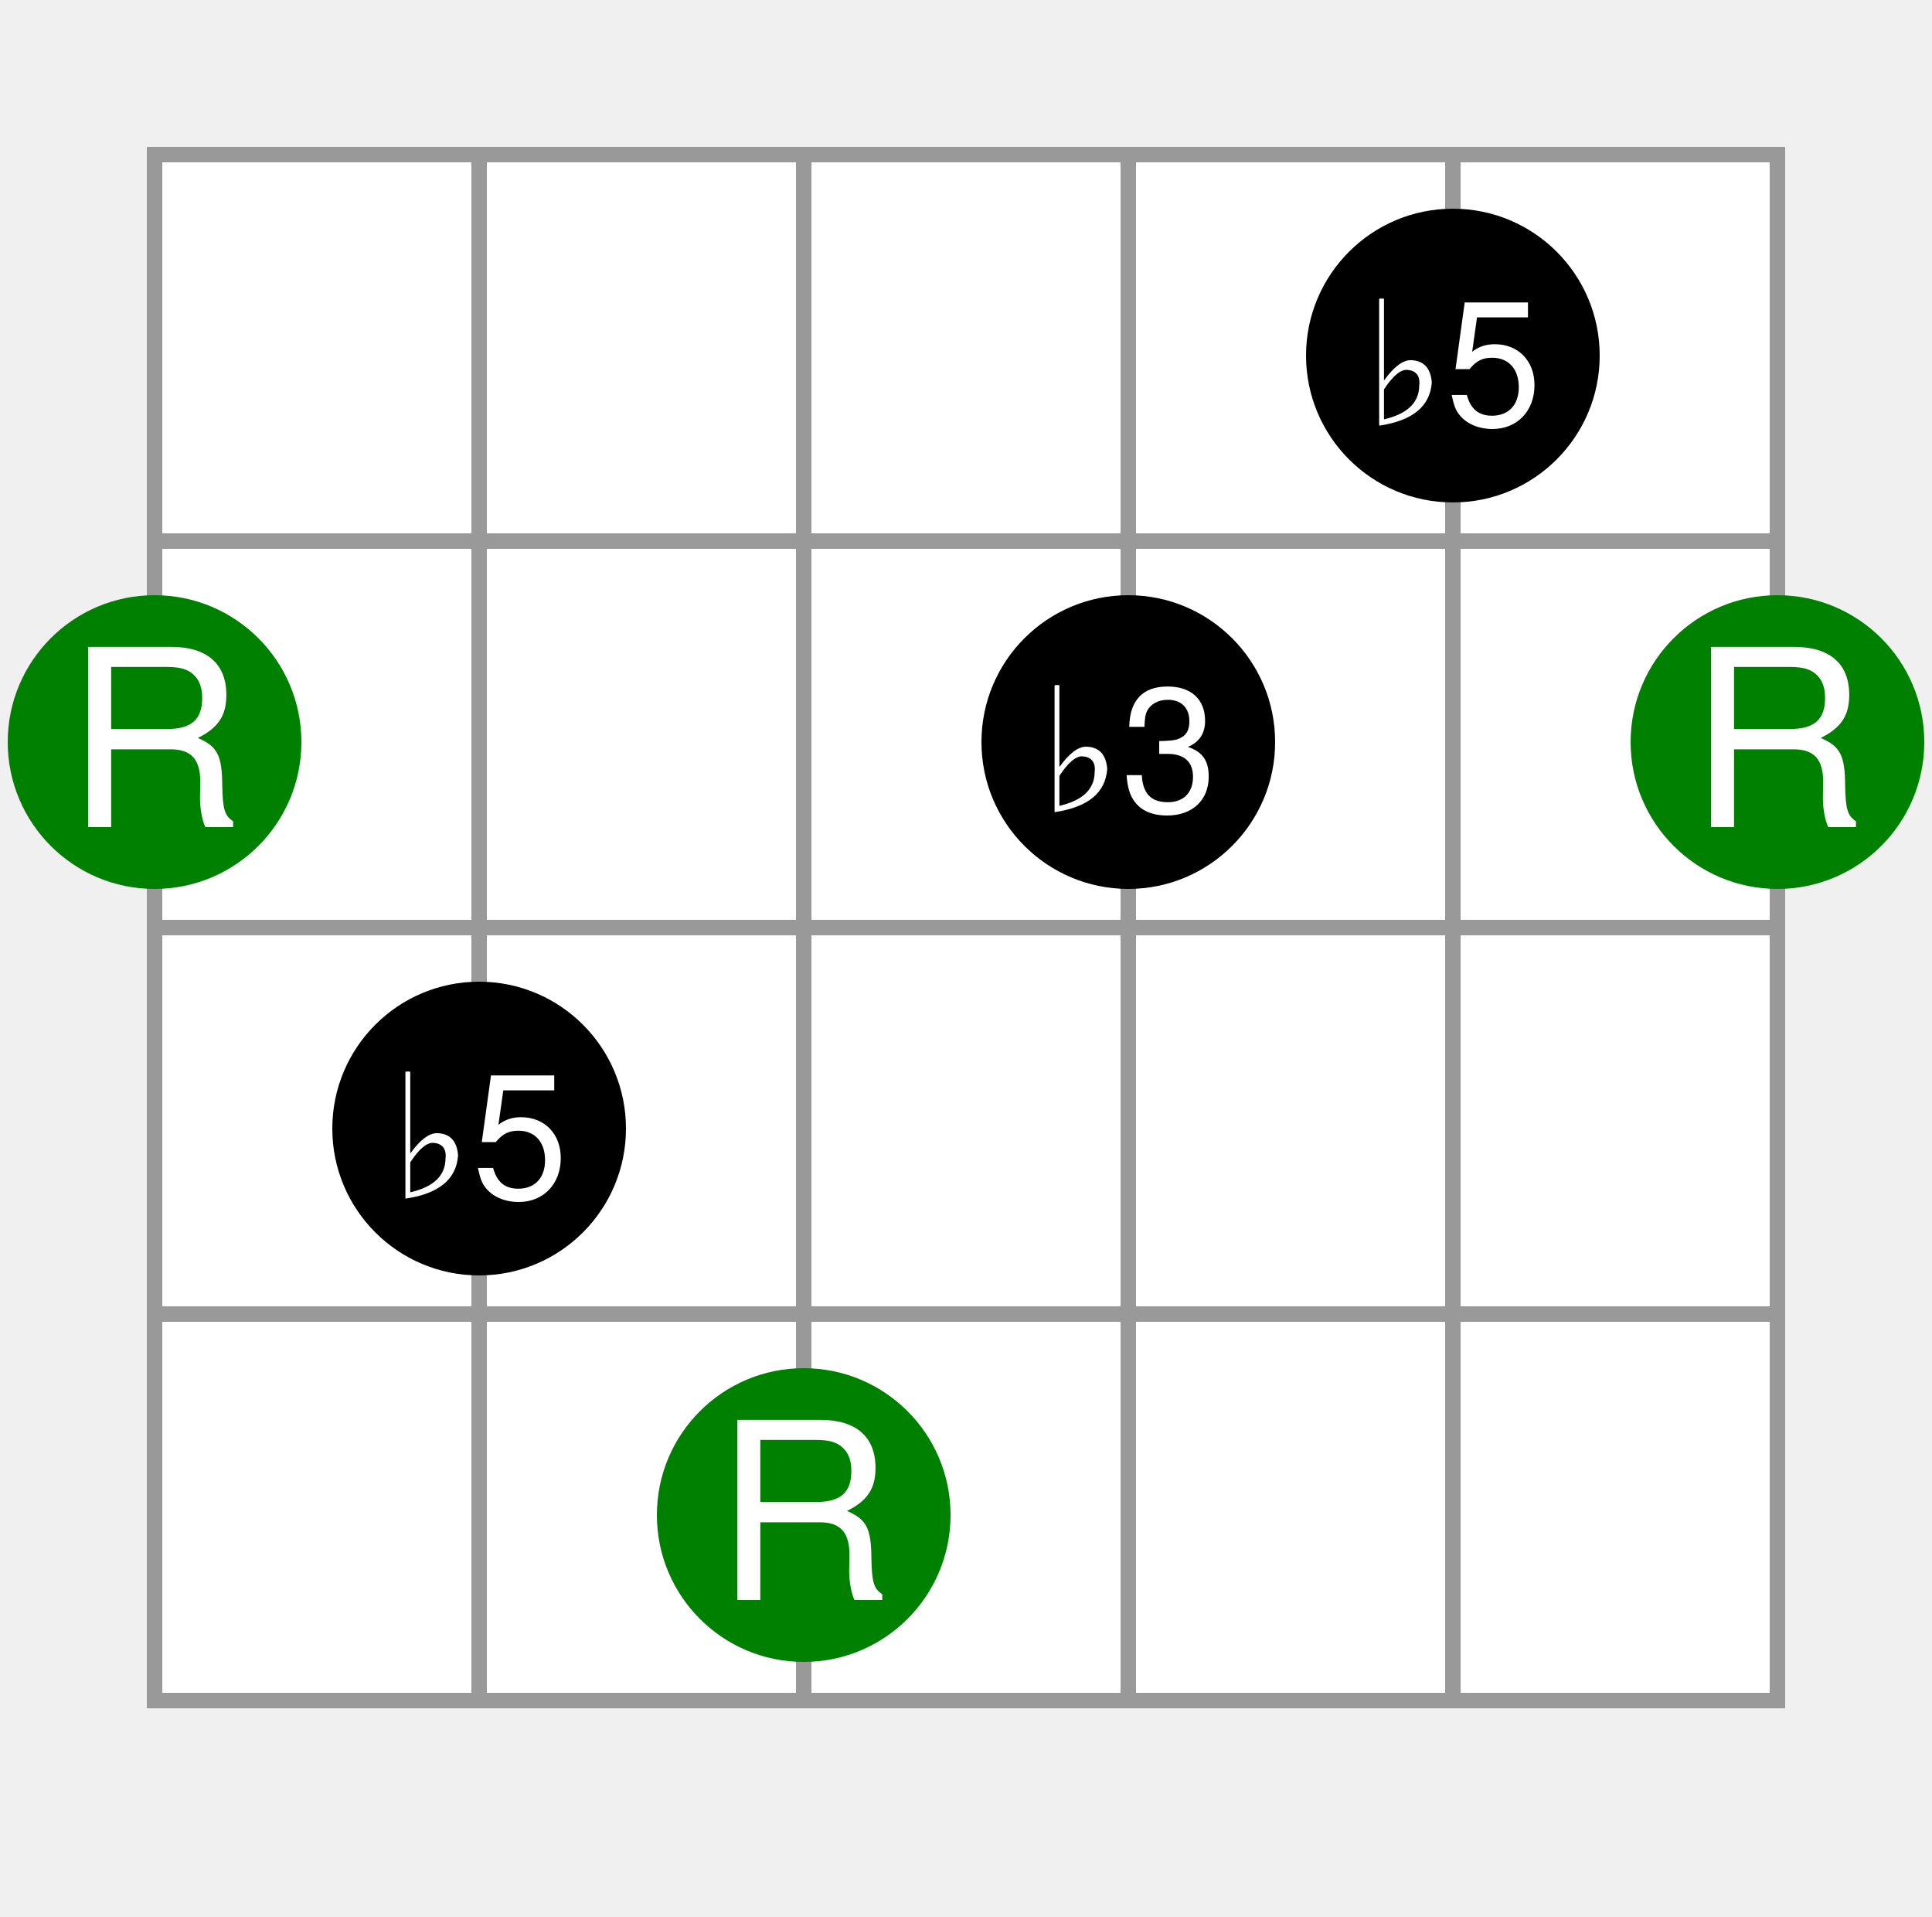
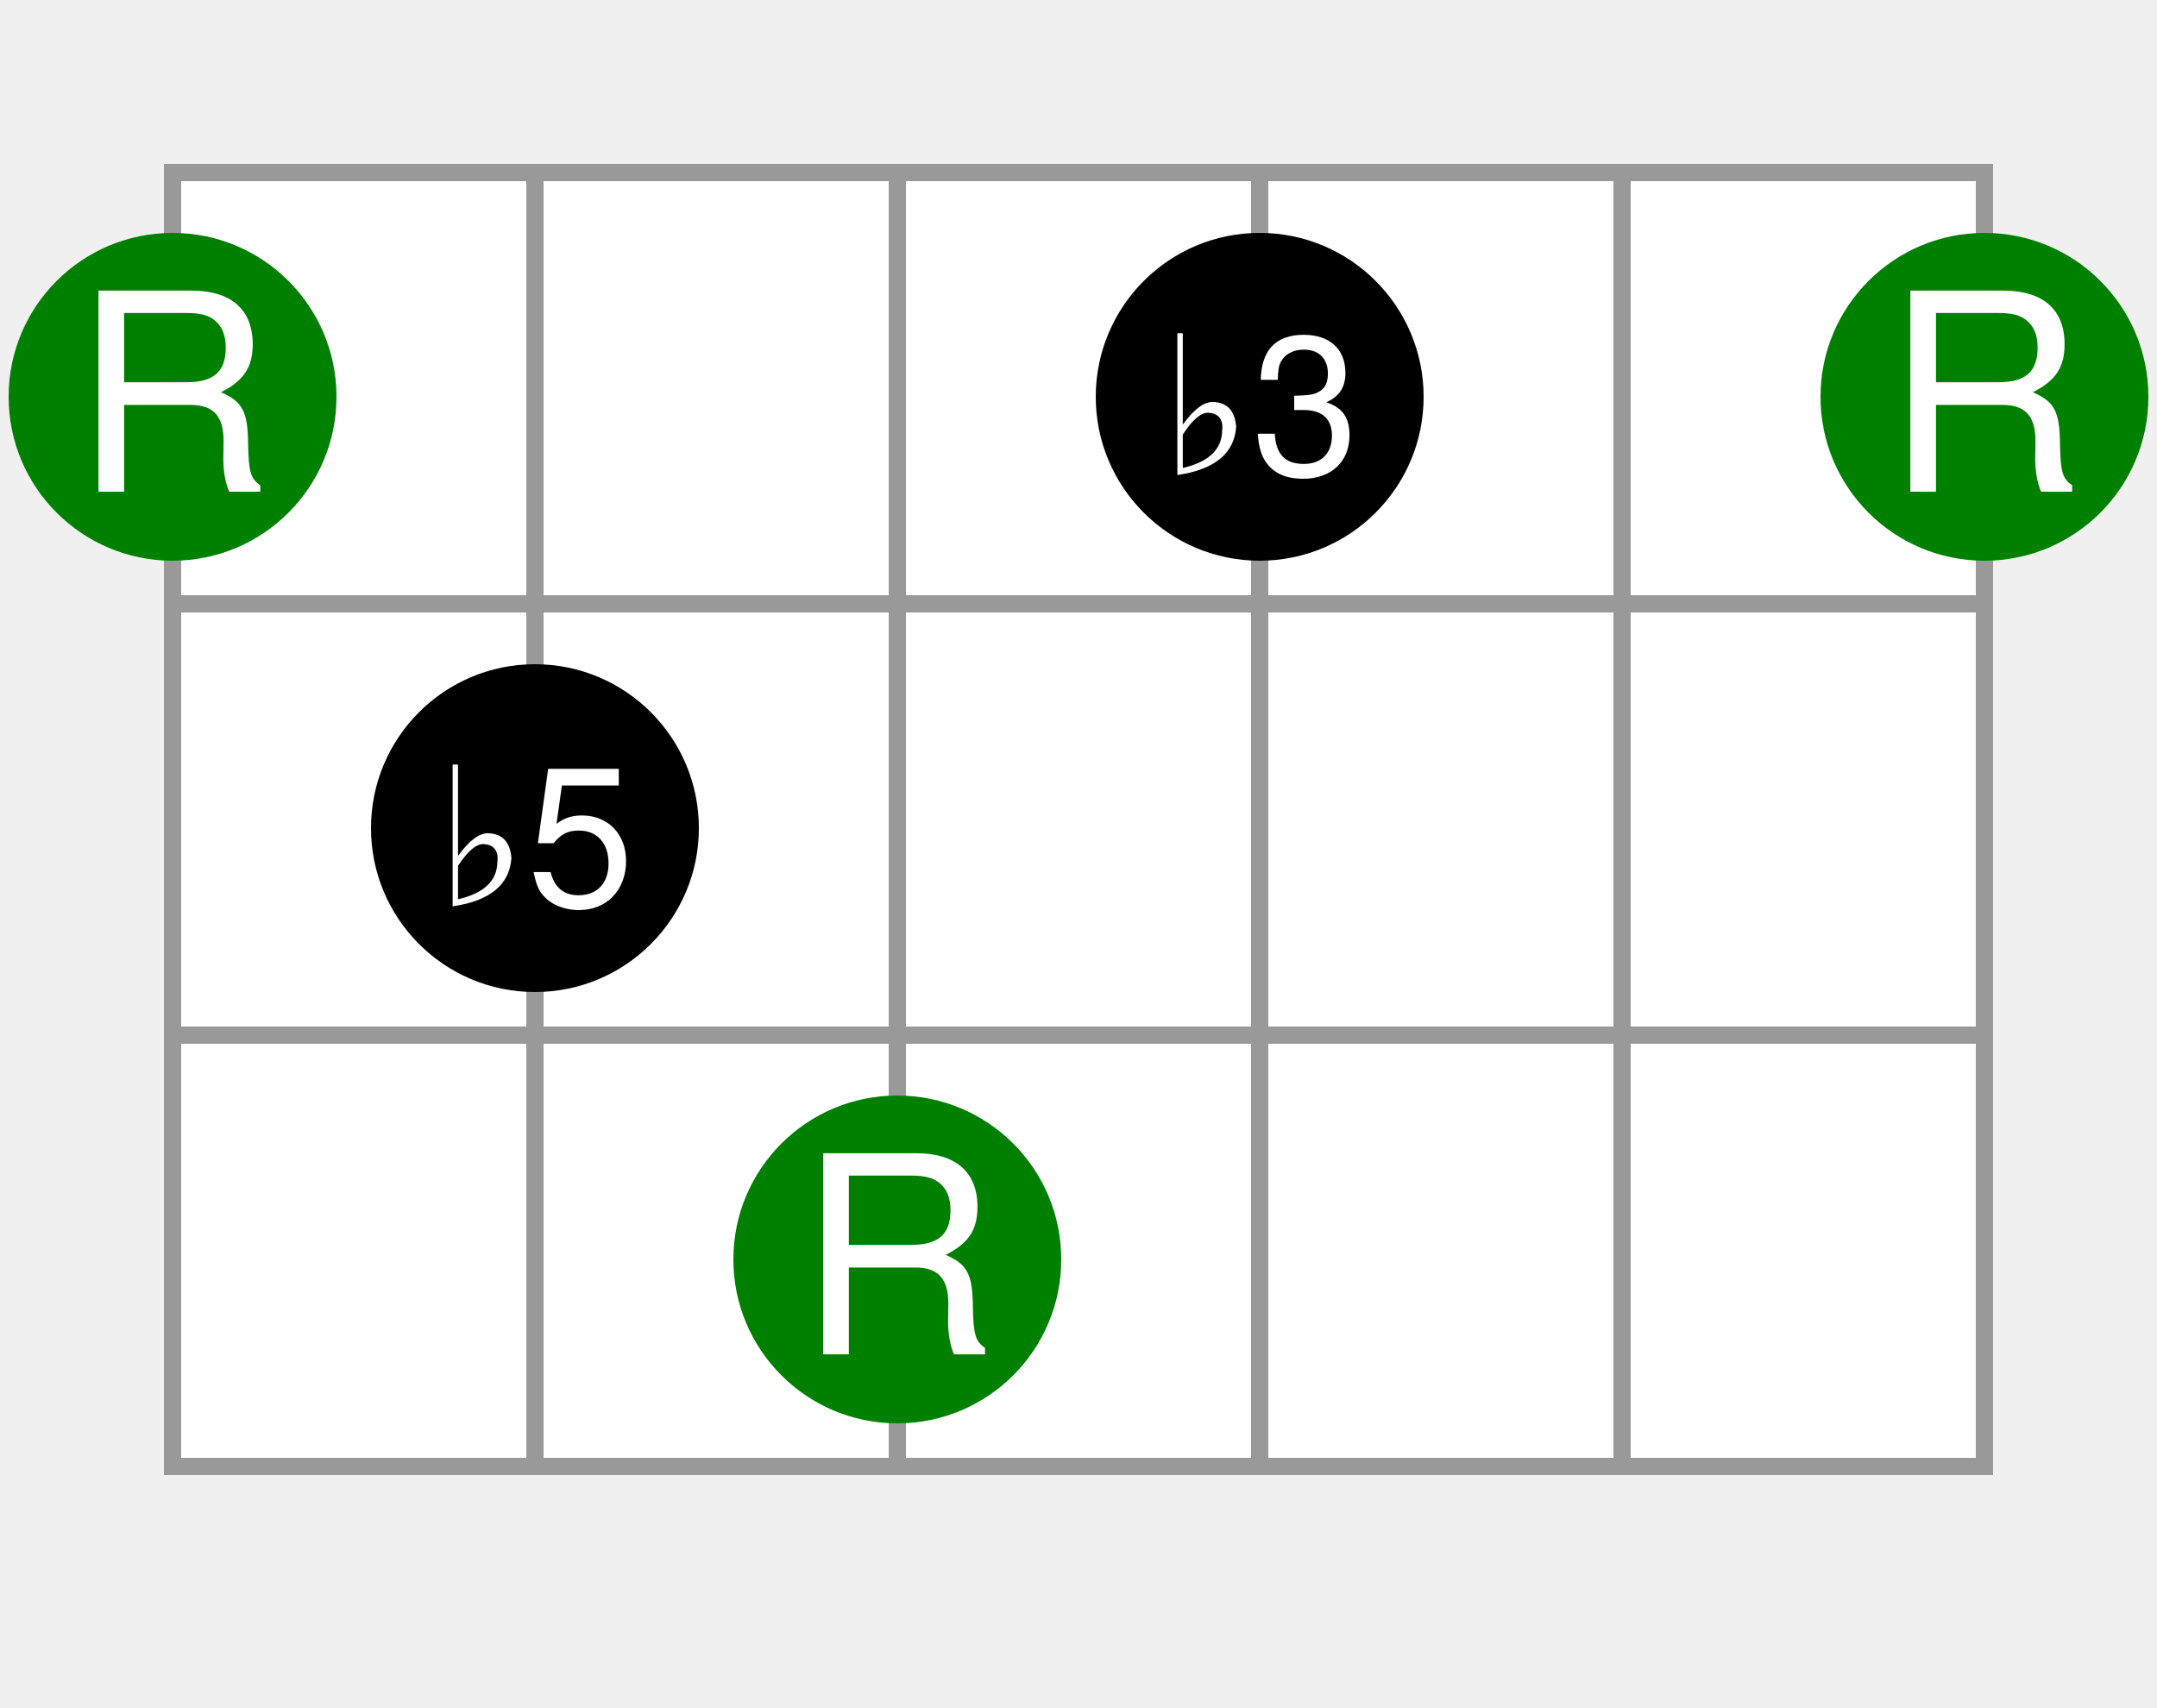
- <svg xmlns="http://www.w3.org/2000/svg" id="diagram-new" class="fbd-diagram" width="100%" viewBox="0 0 125 124" preserveAspectRatio="xMidYMid meet" font-size="16px" data-fbd="{&quot;numStrings&quot;:6,&quot;numFrets&quot;:4,&quot;grid&quot;:[[null],[null,null,null,null,null,{&quot;label&quot;:&quot;♭5&quot;,&quot;dot&quot;:true},null,null],[null,{&quot;label&quot;:&quot;R&quot;,&quot;dot&quot;:true,&quot;class&quot;:&quot;fbd-note-root&quot;},&quot;&quot;,null,{&quot;label&quot;:&quot;♭3&quot;,&quot;dot&quot;:true},&quot;&quot;,{&quot;dot&quot;:true,&quot;class&quot;:&quot;fbd-note-root&quot;,&quot;label&quot;:&quot;R&quot;},null],[null,null,{&quot;label&quot;:&quot;♭5&quot;,&quot;dot&quot;:true},null,&quot;&quot;,null,null,null],[null,null,&quot;&quot;,{&quot;label&quot;:&quot;R&quot;,&quot;dot&quot;:true,&quot;class&quot;:&quot;fbd-note-root&quot;}]]}">
+ <svg xmlns="http://www.w3.org/2000/svg" id="diagram-new" class="fbd-diagram" width="100%" viewBox="0 0 125 99" preserveAspectRatio="xMidYMid meet" font-size="16px" data-fbd="{&quot;numStrings&quot;:6,&quot;numFrets&quot;:3,&quot;grid&quot;:[[null,null,null,null,null,&quot;&quot;,null,null],[null,{&quot;label&quot;:&quot;R&quot;,&quot;dot&quot;:true,&quot;class&quot;:&quot;fbd-note-root&quot;},&quot;&quot;,null,{&quot;label&quot;:&quot;♭3&quot;,&quot;dot&quot;:true},&quot;&quot;,{&quot;dot&quot;:true,&quot;class&quot;:&quot;fbd-note-root&quot;,&quot;label&quot;:&quot;R&quot;},null],[null,null,{&quot;label&quot;:&quot;♭5&quot;,&quot;dot&quot;:true},null,&quot;&quot;,null,null,null],[null,null,&quot;&quot;,{&quot;label&quot;:&quot;R&quot;,&quot;dot&quot;:true,&quot;class&quot;:&quot;fbd-note-root&quot;}]]}">
  <style type="text/css">/*  */
 .fbd-grid { stroke: #999; } .fbd-grid-background { fill: #fff; } .fbd-diagram { font-family: "Helvetica Neue",Helvetica,Arial,sans-serif; font-weight: 500; } .fbd-inlays { fill: #f5f5f5; stroke: #ddd; } .fbd-positions text { fill: #333; text-anchor: middle; } .fbd-positions circle + text { fill: #fff; } .fbd-dots { fill: #000; stroke: none; } .fbd-note-footer { font-size: 75%; text-anchor: middle; fill: #000; } .fbd-note-root circle { fill: green; } .fbd-note-optional circle { fill: #fff; stroke: #999; stroke-dasharray: 5,2; } .fbd-note-optional circle + text { fill: #666; } .fbd-note-chromatic circle { fill: #fcc; } .fbd-note-chromatic circle + text { fill: #000; }
/*  */
</style>
  <g class="fbd-grid">
-     <rect class="fbd-grid-background" x="10" y="10" width="105" height="100" />
-     <path class="fbd-frets" d=" M10 10 h105 M10 35 h105 M10 60 h105 M10 85 h105 M10 110 h105" />
-     <path class="fbd-strings" d=" M10 10 v100 M31 10 v100 M52 10 v100 M73 10 v100 M94 10 v100 M115 10 v100" />
+     <rect class="fbd-grid-background" x="10" y="10" width="105" height="75" />
+     <path class="fbd-frets" d=" M10 10 h105 M10 35 h105 M10 60 h105 M10 85 h105" />
+     <path class="fbd-strings" d=" M10 10 v75 M31 10 v75 M52 10 v75 M73 10 v75 M94 10 v75 M115 10 v75" />
  </g>
  <g class="fbd-positions">
-     <g class="fbd-pos-5-1">
-       <circle cx="94" cy="23" r="9.5" />
-       <text font-size="70%" x="94" y="27.5">♭5</text>
+     <g class="fbd-pos-1-1 fbd-note-root">
+       <circle cx="10" cy="23" r="9.5" />
+       <text x="10" y="28.5">R</text>
    </g>
-     <g class="fbd-pos-1-2 fbd-note-root">
-       <circle cx="10" cy="48" r="9.5" />
-       <text x="10" y="53.5">R</text>
+     <g class="fbd-pos-4-1">
+       <circle cx="73" cy="23" r="9.5" />
+       <text font-size="70%" x="73" y="27.5">♭3</text>
    </g>
-     <g class="fbd-pos-4-2">
-       <circle cx="73" cy="48" r="9.5" />
-       <text font-size="70%" x="73" y="52.5">♭3</text>
+     <g class="fbd-pos-6-1 fbd-note-root">
+       <circle cx="115" cy="23" r="9.5" />
+       <text x="115" y="28.5">R</text>
    </g>
-     <g class="fbd-pos-6-2 fbd-note-root">
-       <circle cx="115" cy="48" r="9.5" />
-       <text x="115" y="53.5">R</text>
+     <g class="fbd-pos-2-2">
+       <circle cx="31" cy="48" r="9.5" />
+       <text font-size="70%" x="31" y="52.5">♭5</text>
    </g>
-     <g class="fbd-pos-2-3">
-       <circle cx="31" cy="73" r="9.5" />
-       <text font-size="70%" x="31" y="77.5">♭5</text>
-     </g>
-     <g class="fbd-pos-3-4 fbd-note-root">
-       <circle cx="52" cy="98" r="9.5" />
-       <text x="52" y="103.5">R</text>
+     <g class="fbd-pos-3-3 fbd-note-root">
+       <circle cx="52" cy="73" r="9.5" />
+       <text x="52" y="78.5">R</text>
    </g>
  </g>
</svg>
